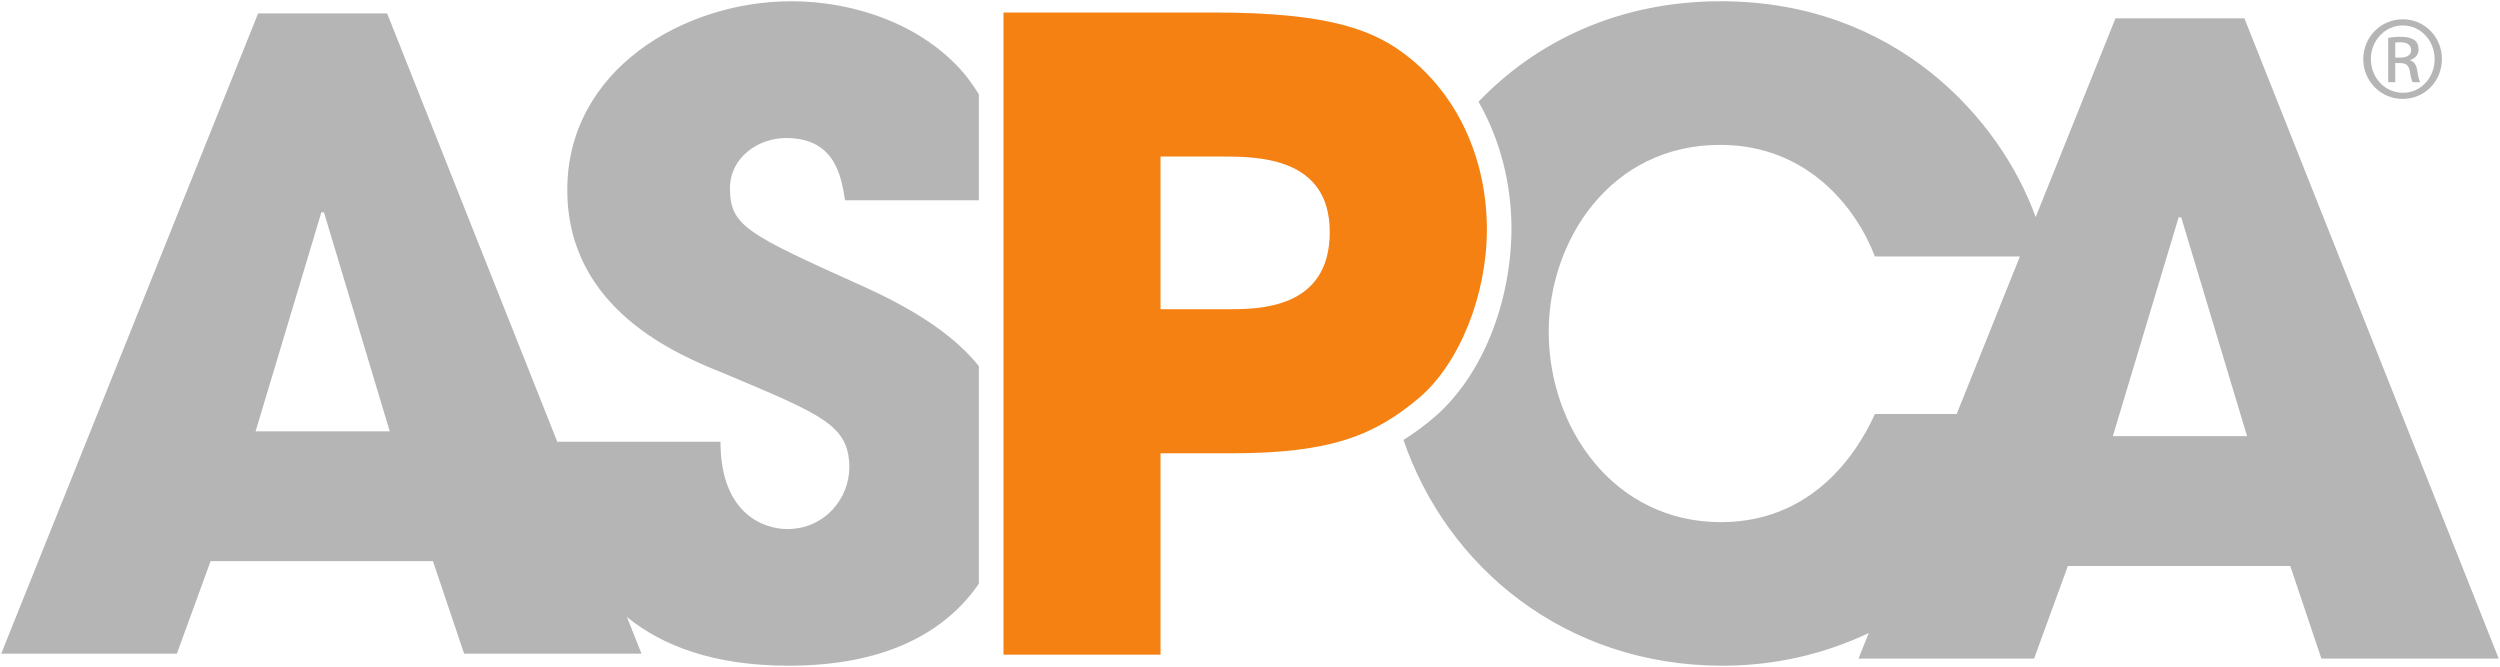
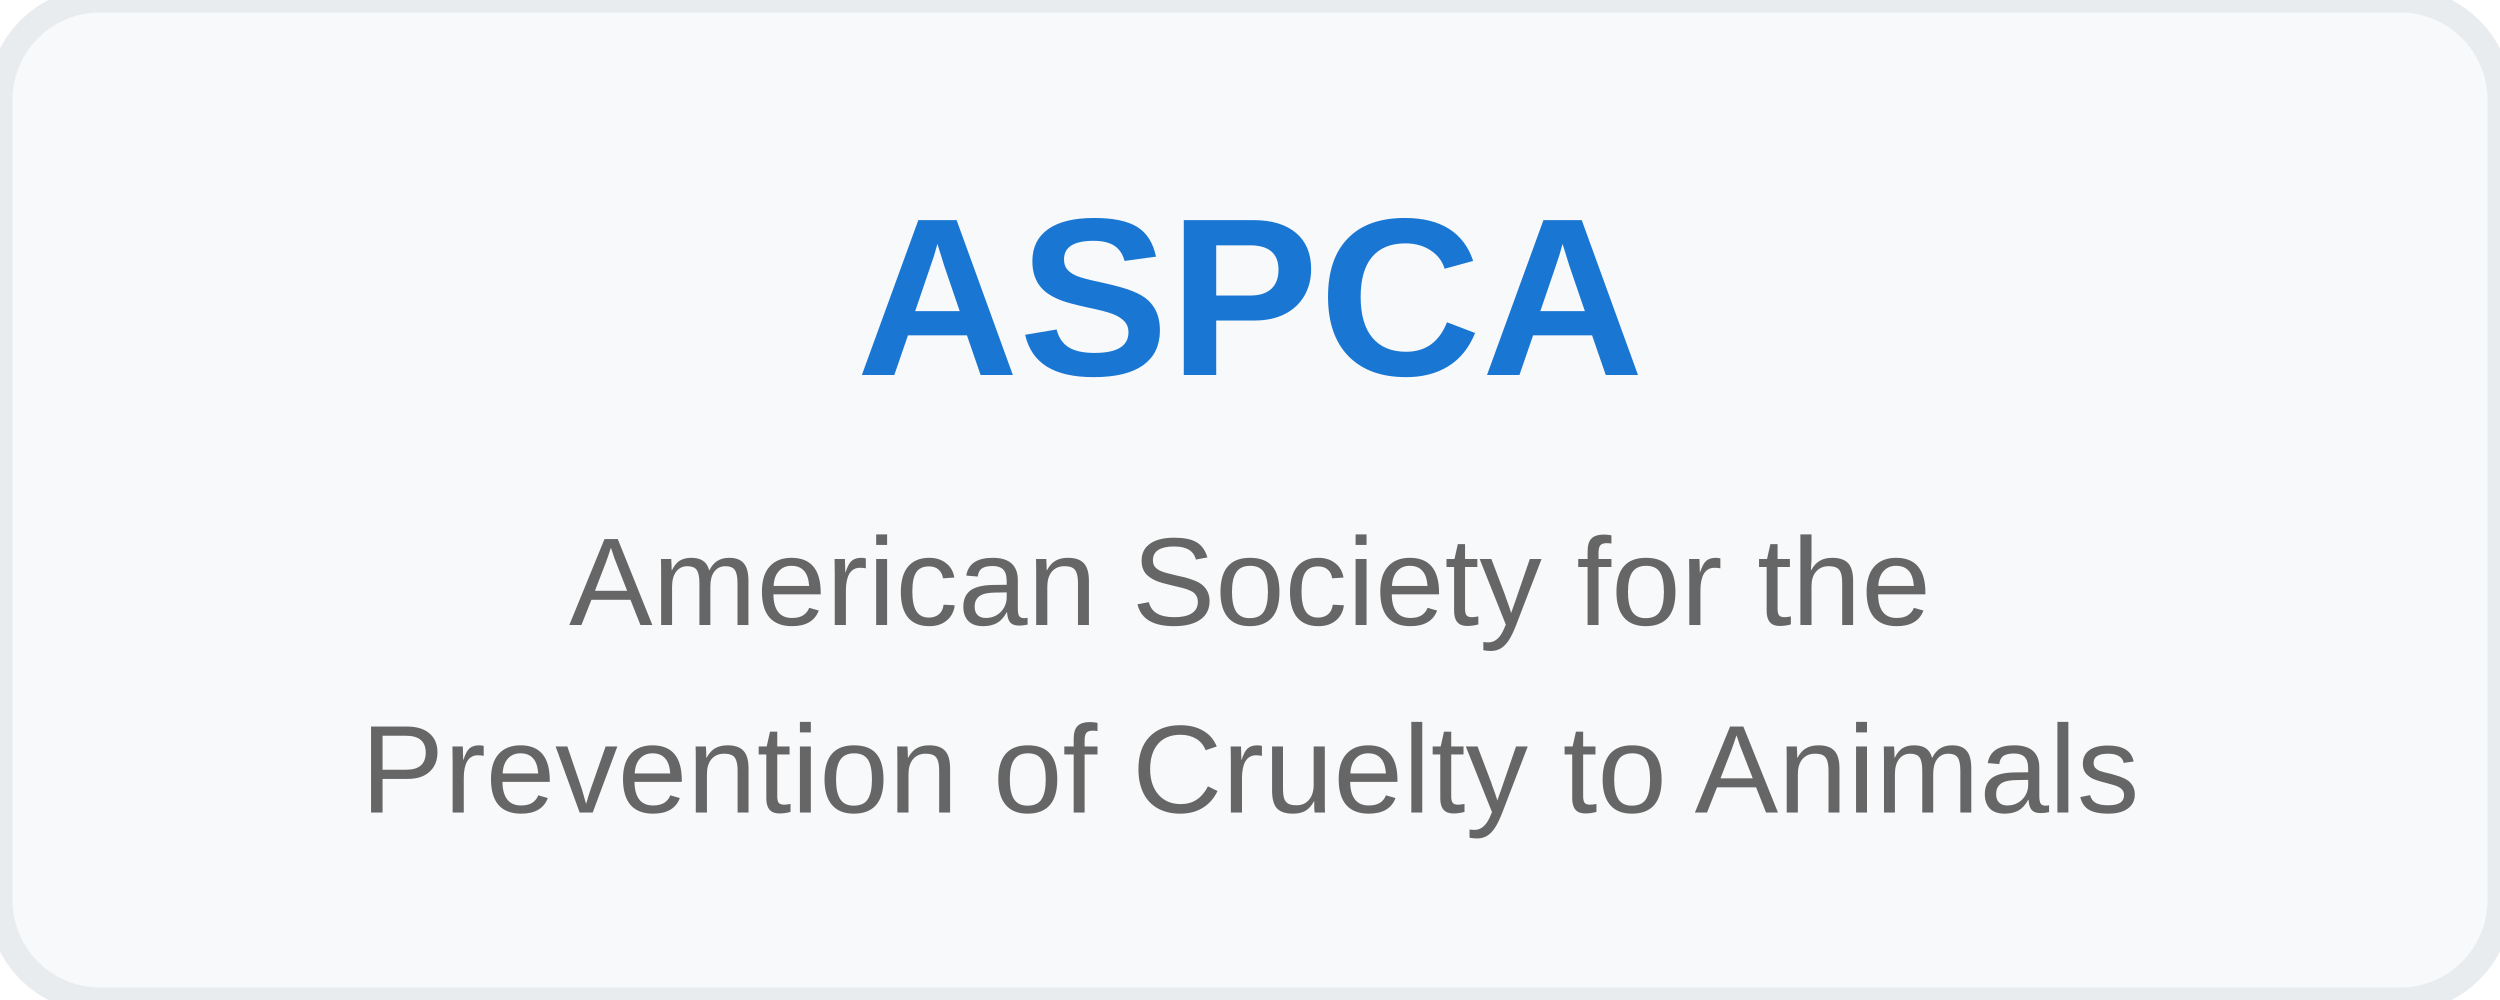
- <svg xmlns="http://www.w3.org/2000/svg" width="1e3" height="266.78" version="1.1" xml:space="preserve" id="svg19">
-   <defs id="defs3">
-     <clipPath id="clipPath3037">
-       <path d="m411.23 87.642h96v39.95h-96v-39.95z" id="path1" />
-     </clipPath>
-     <clipPath id="clipPath3077">
-       <path d="m411.23 87.642h96v39.95h-96v-39.95z" id="path2" />
-     </clipPath>
-     <clipPath id="clipPath3417">
-       <path d="m411.23 87.642h96v39.95h-96v-39.95z" id="path3" />
-     </clipPath>
-   </defs>
-   <g transform="matrix(1.25 0 0 -1.25 -111.65 714.19)" id="g19">
-     <g clip-path="url(#clipPath3037)" id="g12">
-       <g transform="translate(661.35 196.93)" id="g4">
-         <path d="m0 0h-1.463l-0.906-2.257c-0.395 1.101-1.577 2.451-3.574 2.451-1.162 0-2.097-0.458-2.751-1.141 0.251-0.437 0.374-0.942 0.374-1.449-5e-3 -0.814-0.32-1.647-0.866-2.124h-1e-3l-1e-3 -1e-3c-0.114-0.099-0.232-0.186-0.357-0.265 0.49-1.437 1.828-2.563 3.622-2.563 0.594 0 1.156 0.133 1.659 0.371l-0.116-0.29h1.993l0.383 1.051h2.524l0.353-1.051h2.014l-2.887 7.268zm-4.194-4.492c-0.118-0.255-0.589-1.227-1.749-1.227-1.208 0-1.954 1.061-1.954 2.16 0 1.032 0.697 2.122 1.944 2.122 1.003 0 1.552-0.726 1.759-1.267h1.646l-0.718-1.788h-0.928zm2.7-0.251 0.747 2.484h0.019 0.011l0.747-2.484h-1.524zm-15.058 3.384c0.568 0 0.627-0.461 0.667-0.706h1.52v1.202c-0.048 0.076-0.1 0.153-0.164 0.232-0.473 0.559-1.248 0.825-1.965 0.825-1.218 0-2.544-0.776-2.544-2.141s1.267-1.877 1.778-2.083c1.12-0.471 1.424-0.589 1.424-1.071 0-0.333-0.265-0.697-0.707-0.697-0.235 0-0.755 0.147-0.755 0.992h-1.848v-0.013l-1.937 4.875h-1.464l-2.916-7.268h1.994l0.382 1.05h2.525l0.353-1.05h2.014l-0.165 0.416c0.402-0.328 0.989-0.553 1.837-0.553 1.116 0 1.789 0.394 2.158 0.931v2.47c-0.259 0.322-0.675 0.618-1.324 0.91-1.306 0.59-1.502 0.679-1.502 1.11 0 0.344 0.315 0.569 0.639 0.569m-6.024-3.329 0.747 2.485h0.02 9e-3l0.747-2.485h-1.523z" fill="#b6b5b5" id="path4" />
-       </g>
-       <g transform="translate(663.15 196.92)" id="g5">
-         <path d="m0 0c0.247 0 0.443-0.201 0.443-0.451 0-0.255-0.196-0.453-0.445-0.453-0.246 0-0.447 0.198-0.447 0.453 0 0.25 0.201 0.451 0.447 0.451h2e-3zm-2e-3 -0.07c-0.199 0-0.361-0.171-0.361-0.381 0-0.215 0.162-0.383 0.363-0.383 0.201-2e-3 0.361 0.168 0.361 0.381 0 0.212-0.16 0.383-0.361 0.383h-2e-3zm-0.084-0.644h-0.081v0.504c0.043 6e-3 0.083 0.012 0.143 0.012 0.076 0 0.126-0.017 0.156-0.038 0.03-0.023 0.047-0.057 0.047-0.105 0-0.066-0.044-0.106-0.099-0.122v-4e-3c0.044-8e-3 0.075-0.048 0.085-0.123 0.012-0.078 0.023-0.107 0.032-0.124h-0.085c-0.012 0.017-0.024 0.062-0.034 0.129-0.012 0.064-0.044 0.088-0.108 0.088h-0.056v-0.217zm0 0.279h0.058c0.066 0 0.122 0.024 0.122 0.086 0 0.044-0.031 0.088-0.122 0.088-0.026 0-0.044-1e-3 -0.058-4e-3v-0.17z" fill="#b6b5b5" id="path5" />
-       </g>
-       <g transform="translate(647.27 197)" id="g6">
-         <path d="m0 0h2.384c1.348 0 1.851-0.207 2.246-0.532 0.571-0.472 0.857-1.191 0.857-1.93 0-0.738-0.306-1.517-0.769-1.912-0.502-0.423-0.995-0.63-2.128-0.63h-0.808v-2.286h-1.782v7.29zm1.782-3.368h0.76c0.353 0 1.161 0 1.161 0.876 0 0.857-0.827 0.857-1.231 0.857h-0.69v-1.733z" fill="#f58113" id="path6" />
-       </g>
-       <g transform="translate(644.94 188.17)" id="g7">
-         <path d="m0 0h0.664c0.264 0 0.478-0.122 0.478-0.451 0-0.225-0.108-0.399-0.314-0.429v-5e-3c0.187-0.017 0.285-0.112 0.295-0.357 3e-3 -0.113 6e-3 -0.25 0.011-0.355 5e-3 -0.086 0.05-0.128 0.089-0.153h-0.34c-0.029 0.032-0.042 0.086-0.05 0.155-0.01 0.105-8e-3 0.203-0.013 0.331-5e-3 0.191-0.069 0.274-0.274 0.274h-0.245v-0.76h-0.301v1.75zm0.54-0.779c0.193 0 0.301 0.108 0.301 0.284 0 0.186-0.087 0.284-0.285 0.284h-0.255v-0.568h0.239z" fill="#b6b5b5" id="path7" />
-       </g>
-       <g transform="translate(652.7 188.17)" id="g8">
-         <path d="m0 0h0.665c0.263 0 0.477-0.122 0.477-0.451 0-0.225-0.108-0.399-0.314-0.429v-5e-3c0.187-0.017 0.285-0.112 0.295-0.357 3e-3 -0.113 6e-3 -0.25 0.011-0.355 5e-3 -0.086 0.05-0.128 0.09-0.153h-0.341c-0.028 0.032-0.042 0.086-0.05 0.155-0.01 0.105-8e-3 0.203-0.013 0.331-5e-3 0.191-0.068 0.274-0.274 0.274h-0.245v-0.76h-0.301v1.75zm0.54-0.779c0.193 0 0.301 0.108 0.301 0.284 0 0.186-0.087 0.284-0.284 0.284h-0.256v-0.568h0.239z" fill="#b6b5b5" id="path8" />
-       </g>
-       <g transform="translate(655.87 187.3)" id="g9">
-         <path d="m0 0c0 0.625 0.19 0.909 0.622 0.909 0.433 0 0.623-0.284 0.623-0.909s-0.19-0.909-0.623-0.909c-0.432 0-0.622 0.284-0.622 0.909m0.944 7e-3c0 0.588-0.143 0.691-0.322 0.691s-0.321-0.103-0.321-0.691c0-0.602 0.142-0.705 0.321-0.705s0.322 0.103 0.322 0.705" fill="#b6b5b5" id="path9" />
-       </g>
-       <g transform="translate(659.12 187.05)" id="g10">
-         <path d="m0 0v-0.036c0-0.317-0.137-0.625-0.58-0.625-0.474 0-0.622 0.283-0.622 0.908s0.148 0.91 0.625 0.91c0.535 0 0.567-0.368 0.567-0.55v-0.031h-0.301v0.029c0 0.162-0.053 0.348-0.269 0.341-0.221 0-0.322-0.127-0.322-0.691s0.101-0.706 0.322-0.706c0.251 0 0.279 0.26 0.279 0.422v0.029h0.301z" fill="#b6b5b5" id="path10" />
-       </g>
-       <g transform="translate(661.12 188.33)" id="g11">
-         <path d="m0 0c0.216 0 0.388-0.176 0.388-0.396 0-0.222-0.172-0.396-0.39-0.396-0.215 0-0.391 0.174-0.391 0.396 0 0.22 0.176 0.396 0.391 0.396h2e-3zm-2e-3 -0.061c-0.174 0-0.316-0.15-0.316-0.335 0-0.187 0.142-0.335 0.318-0.335 0.176-2e-3 0.316 0.148 0.316 0.334s-0.14 0.336-0.316 0.336h-2e-3zm-0.074-0.565h-0.07v0.442c0.037 5e-3 0.072 0.01 0.125 0.01 0.067 0 0.111-0.014 0.137-0.033s0.041-0.05 0.041-0.092c0-0.057-0.039-0.092-0.087-0.107v-3e-3c0.039-7e-3 0.065-0.042 0.074-0.108 0.011-0.068 0.021-0.094 0.028-0.109h-0.073c-0.011 0.015-0.022 0.055-0.03 0.113-0.011 0.056-0.039 0.077-0.095 0.077h-0.05v-0.19zm0 0.245h0.051c0.059 0 0.108 0.021 0.108 0.075 0 0.039-0.029 0.077-0.108 0.077-0.022 0-0.038-1e-3 -0.051-3e-3v-0.149z" fill="#b6b5b5" id="path11" />
-       </g>
-     </g>
-     <g clip-path="url(#clipPath3077)" id="g14">
-       <text transform="matrix(1 0 0 -1 368.59 192.96)" style="line-height:0%" id="text12">
-         <tspan x="0 2.709 5.961 9.214 12.466 13.87 17.018 20.054 23.306 26.559" y="0" fill="#100f0d" font-family="'Helvetica Neue'" font-size="5.85px" font-stretch="condensed" font-weight="bold" style="line-height:1.25" id="tspan12">LOGO USAGE</tspan>
-       </text>
-       <text transform="matrix(1 0 0 -1 368.59 112.03)" fill="#100f0d" font-family="'HelveticaNeue MediumCond'" font-size="4.05px" font-stretch="condensed" font-weight="500" style="line-height:0%" id="text14">
-         <tspan x="0 1.944 2.916 5.018 7.27 9.068 11.32 13.495 14.467 16.265 18.517 20.691" y="0" style="line-height:1.25" id="tspan13">2 COLOR LOGO</tspan>
-         <tspan x="0 1.944 2.916 5.018 7.27 9.068 11.32 13.495 14.467 16.265 18.517 20.691" y="73.35" style="line-height:1.25" id="tspan14">1 COLOR LOGO</tspan>
-       </text>
-     </g>
-     <g transform="matrix(8.6147 0 0 8.6147 807.53 565.49)" id="g15">
-       <path d="m0 0h-4.789l-2.965-7.385c-1.291 3.601-5.159 8.019-11.693 8.019-3.804 0-6.864-1.498-9.003-3.733 0.821-1.431 1.225-3.082 1.225-4.741-0.018-2.666-1.046-5.39-2.836-6.951l-3e-3 -1e-3 -2e-3 -2e-3c-0.373-0.323-0.759-0.611-1.171-0.866 1.604-4.702 5.985-8.388 11.854-8.388 1.945 0 3.785 0.434 5.429 1.214l-0.38-0.949h6.521l1.256 3.44h8.26l1.156-3.44h6.588l-9.447 23.783zm-13.725-14.699c-0.386-0.836-1.929-4.016-5.722-4.016-3.952 0-6.395 3.472-6.395 7.07 0 3.377 2.282 6.944 6.364 6.944 3.279 0 5.078-2.377 5.753-4.146h5.385l-2.348-5.852h-3.037zm8.838-0.822 2.444 8.128h0.062 0.034l2.446-8.128h-4.986zm-49.279 11.075c1.862 0 2.053-1.511 2.185-2.312h4.972v3.934c-0.156 0.25-0.327 0.502-0.536 0.758-1.545 1.831-4.083 2.7-6.43 2.7-3.985 0-8.323-2.54-8.323-7.006 0-4.468 4.144-6.141 5.817-6.816 3.664-1.542 4.659-1.928 4.659-3.504 0-1.09-0.867-2.28-2.313-2.28-0.77 0-2.472 0.481-2.472 3.244h-6.047v-0.04l-6.336 15.951h-4.792l-9.543-23.784h6.525l1.252 3.437h8.26l1.158-3.437h6.589l-0.541 1.362c1.317-1.073 3.239-1.809 6.011-1.809 3.655 0 5.854 1.289 7.062 3.047v8.081c-0.846 1.054-2.207 2.024-4.331 2.977-4.274 1.931-4.915 2.223-4.915 3.634 0 1.125 1.029 1.863 2.089 1.863m-19.71-10.895 2.443 8.133h0.066 0.031l2.443-8.133h-4.983z" fill="#b6b5b5" id="path14" />
-     </g>
-     <g transform="matrix(8.6147 0 0 8.6147 858.23 565.18)" id="g16">
-       <path d="m0 0c0.808 0 1.451-0.657 1.451-1.477 0-0.832-0.643-1.481-1.457-1.481-0.807 0-1.464 0.649-1.464 1.481 0 0.82 0.657 1.477 1.464 1.477h6e-3zm-6e-3 -0.229c-0.651 0-1.182-0.558-1.182-1.248 0-0.701 0.531-1.253 1.188-1.253 0.657-6e-3 1.181 0.552 1.181 1.247 0 0.696-0.524 1.254-1.181 1.254h-6e-3zm-0.276-2.107h-0.262v1.648c0.137 0.019 0.269 0.038 0.466 0.038 0.249 0 0.413-0.052 0.511-0.124 0.099-0.072 0.152-0.184 0.152-0.342 0-0.216-0.145-0.346-0.322-0.4v-0.012c0.144-0.026 0.243-0.158 0.276-0.401 0.039-0.256 0.077-0.354 0.104-0.407h-0.275c-0.04 0.053-0.079 0.204-0.111 0.42-0.04 0.21-0.145 0.289-0.355 0.289h-0.184v-0.709zm0 0.912h0.19c0.217 0 0.401 0.079 0.401 0.283 0 0.144-0.105 0.288-0.401 0.288-0.085 0-0.144-6e-3 -0.19-0.013v-0.558z" fill="#b6b5b5" id="path15" />
-     </g>
-     <g transform="matrix(8.6147 0 0 8.6147 410.44 567.35)" id="g17">
-       <path d="m0 0h7.801c4.413 0 6.058-0.675 7.35-1.74 1.868-1.546 2.805-3.899 2.805-6.317 0-2.416-1.002-4.964-2.516-6.255-1.645-1.385-3.256-2.061-6.965-2.061h-2.642v-7.481h-5.833v23.854zm5.833-11.022h2.483c1.159 0 3.803 0 3.803 2.868 0 2.804-2.707 2.804-4.031 2.804h-2.255v-5.672z" fill="#f58113" id="path16" />
-     </g>
-     <g clip-path="url(#clipPath3417)" id="g18">
-       <text transform="matrix(1 0 0 -1 661.86 -45.137)" style="line-height:0%" id="text17">
-         <tspan x="0" y="0" fill="#100f0d" font-family="'HelveticaNeue MediumCond'" font-size="4.95px" font-stretch="condensed" font-weight="500" id="tspan17">3</tspan>
-       </text>
-     </g>
-   </g>
+ <svg xmlns="http://www.w3.org/2000/svg" width="200" height="80" viewBox="0 0 200 80">
+   <rect width="200" height="80" fill="#f8f9fa" stroke="#e9ecef" stroke-width="2" rx="8" />
+   <text x="100" y="30" text-anchor="middle" font-family="Arial, sans-serif" font-size="18" font-weight="bold" fill="#1976d2">ASPCA</text>
+   <text x="100" y="50" text-anchor="middle" font-family="Arial, sans-serif" font-size="10" fill="#666">American Society for the</text>
+   <text x="100" y="65" text-anchor="middle" font-family="Arial, sans-serif" font-size="10" fill="#666">Prevention of Cruelty to Animals</text>
</svg>
